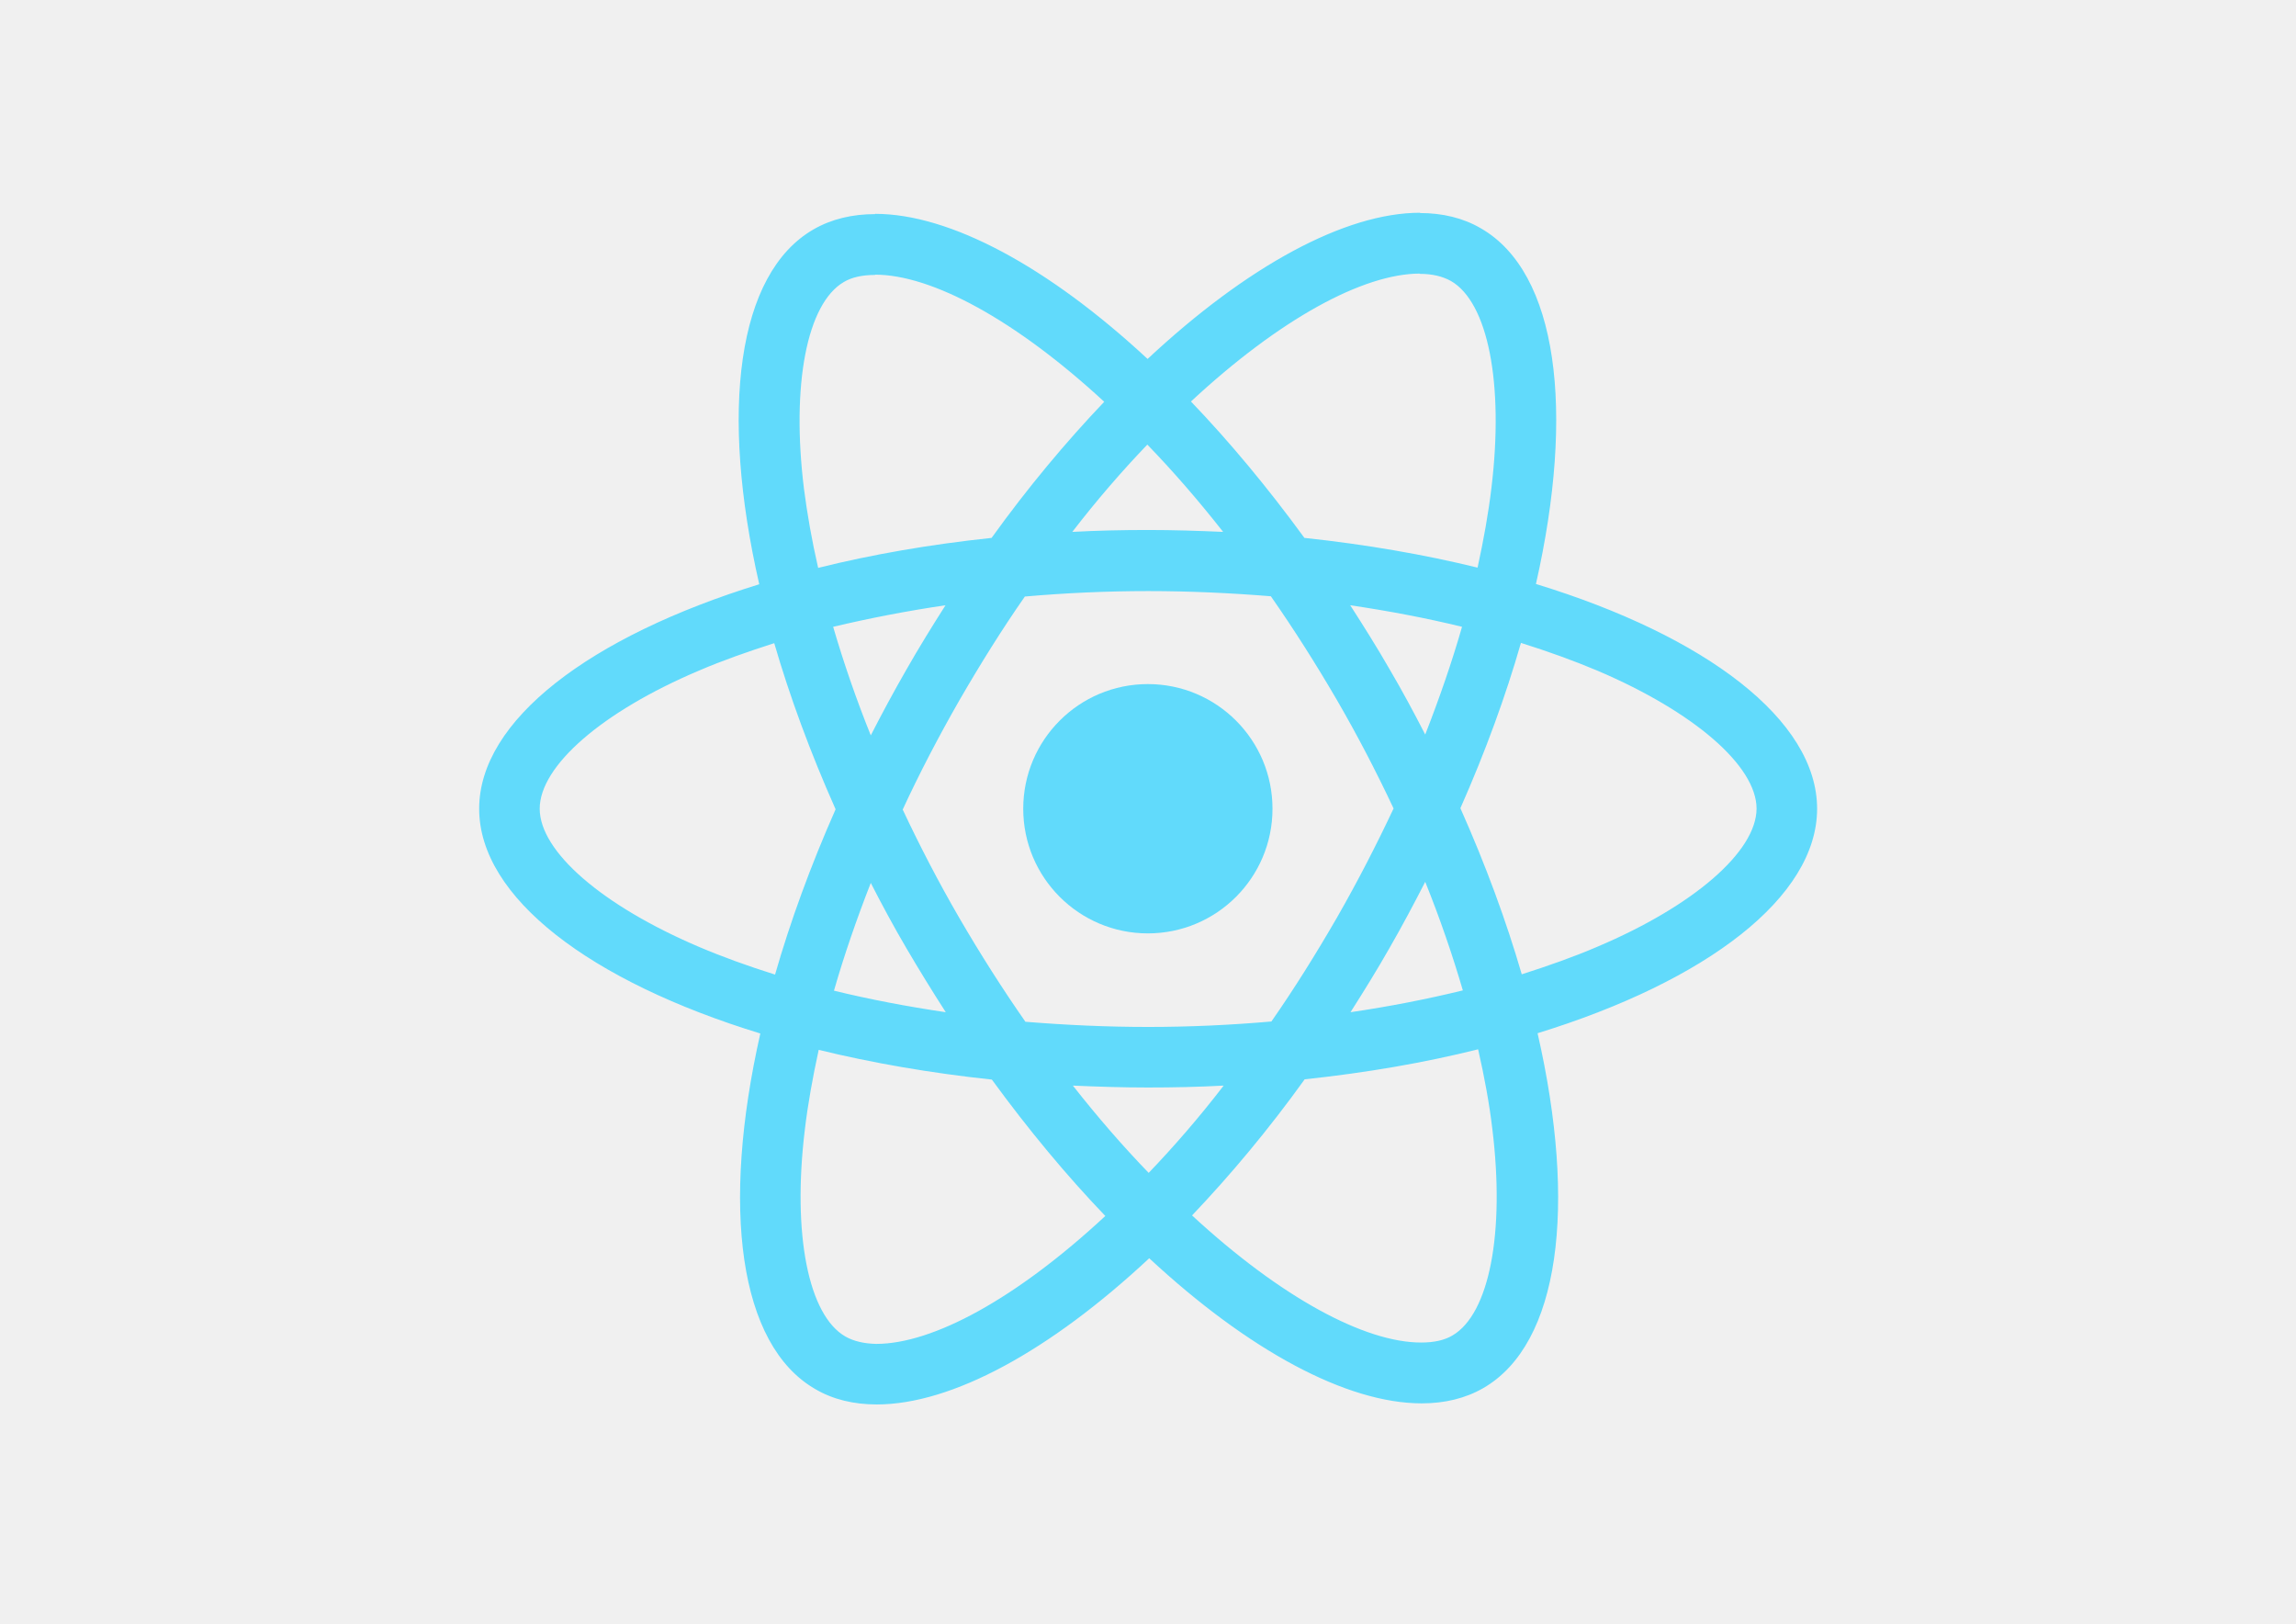
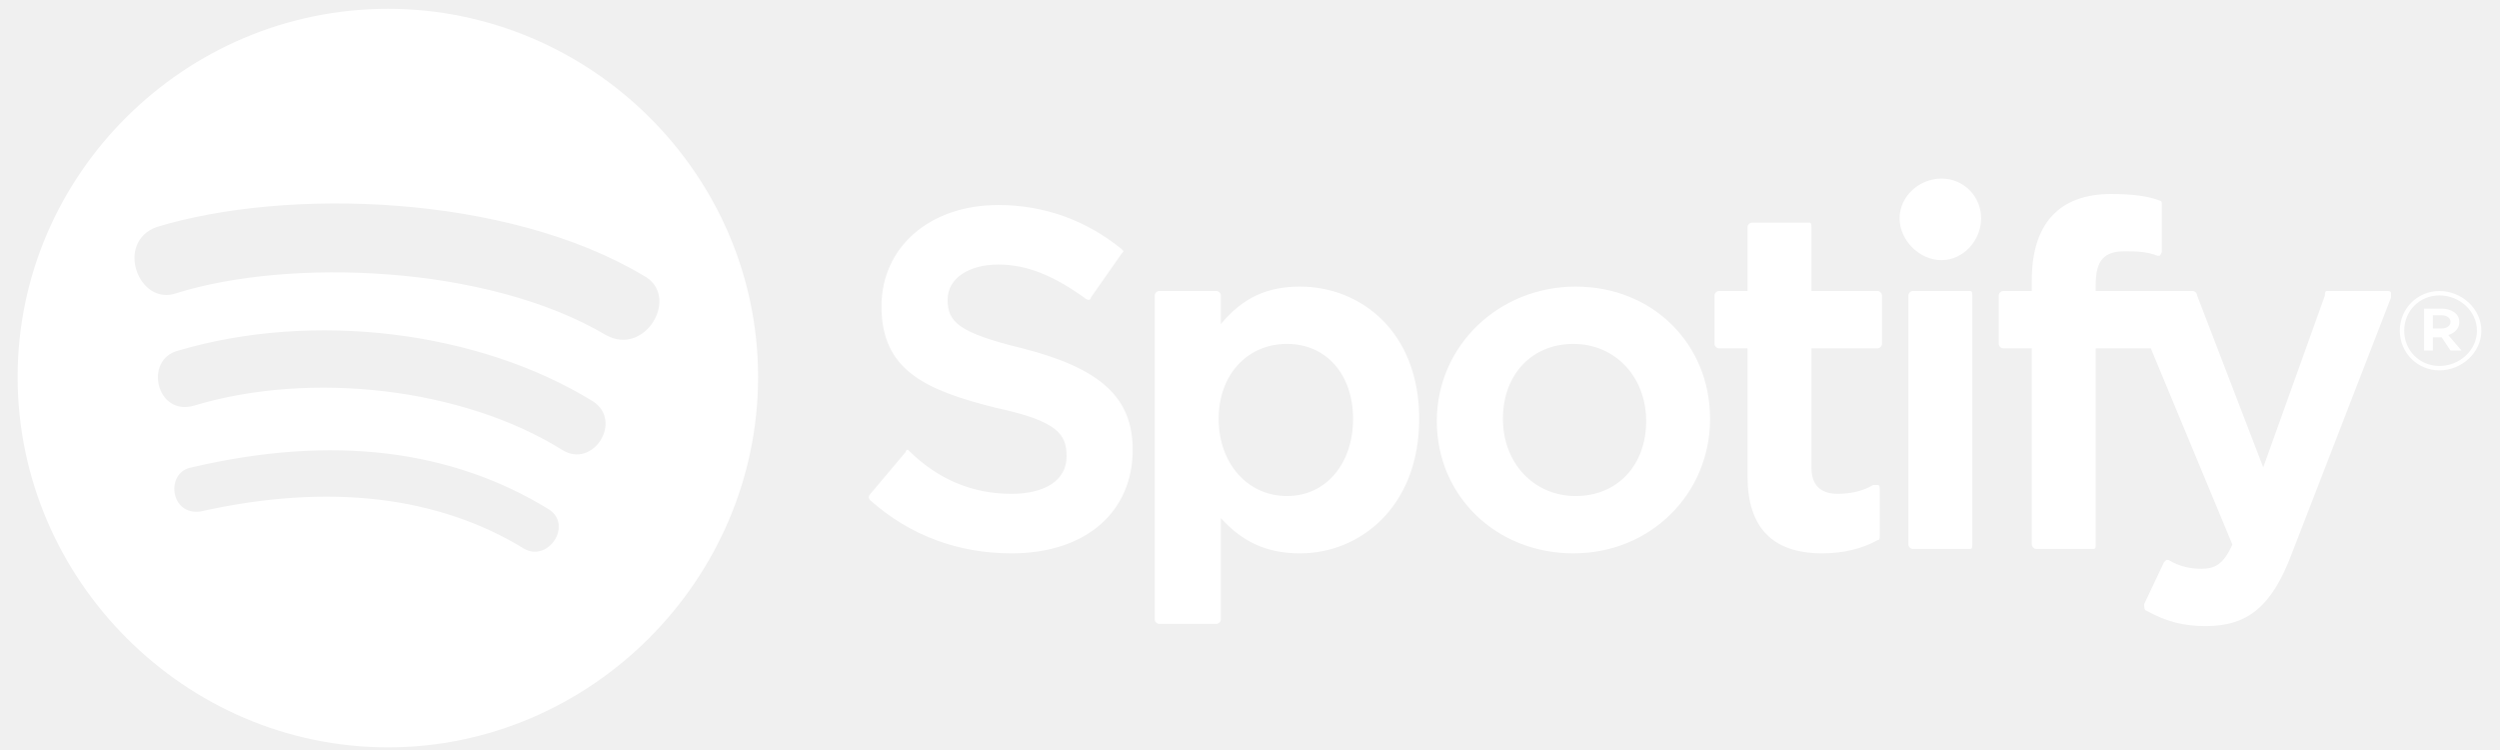
- <svg xmlns="http://www.w3.org/2000/svg" viewBox="0 0 841.9 595.3">
-   <g fill="#61DAFB">
-     <path d="M666.3 296.5c0-32.5-40.7-63.3-103.1-82.4 14.4-63.6 8-114.2-20.2-130.4-6.5-3.8-14.1-5.6-22.4-5.6v22.3c4.6 0 8.3.9 11.4 2.6 13.6 7.8 19.5 37.5 14.9 75.7-1.1 9.4-2.9 19.3-5.1 29.4-19.6-4.8-41-8.5-63.5-10.9-13.5-18.5-27.5-35.3-41.6-50 32.6-30.3 63.2-46.9 84-46.9V78c-27.5 0-63.5 19.6-99.9 53.6-36.4-33.8-72.4-53.2-99.9-53.2v22.3c20.7 0 51.4 16.5 84 46.6-14 14.7-28 31.4-41.3 49.9-22.6 2.4-44 6.1-63.6 11-2.3-10-4-19.7-5.2-29-4.7-38.2 1.1-67.9 14.6-75.8 3-1.8 6.9-2.6 11.5-2.6V78.5c-8.4 0-16 1.8-22.6 5.6-28.1 16.2-34.4 66.7-19.9 130.1-62.2 19.2-102.7 49.9-102.7 82.3 0 32.5 40.7 63.3 103.1 82.4-14.4 63.6-8 114.2 20.2 130.4 6.5 3.8 14.1 5.6 22.5 5.6 27.5 0 63.5-19.6 99.9-53.6 36.4 33.8 72.4 53.2 99.9 53.2 8.4 0 16-1.8 22.6-5.6 28.1-16.2 34.4-66.7 19.9-130.1 62-19.1 102.5-49.9 102.5-82.3zm-130.2-66.7c-3.7 12.9-8.3 26.2-13.5 39.5-4.1-8-8.4-16-13.1-24-4.6-8-9.5-15.8-14.4-23.4 14.2 2.1 27.9 4.7 41 7.9zm-45.8 106.5c-7.8 13.5-15.8 26.3-24.1 38.2-14.9 1.3-30 2-45.2 2-15.1 0-30.2-.7-45-1.9-8.3-11.9-16.4-24.6-24.2-38-7.6-13.1-14.5-26.4-20.8-39.8 6.2-13.4 13.2-26.8 20.7-39.9 7.8-13.5 15.8-26.3 24.1-38.2 14.9-1.3 30-2 45.2-2 15.1 0 30.2.7 45 1.9 8.3 11.9 16.4 24.6 24.2 38 7.6 13.1 14.5 26.4 20.8 39.8-6.3 13.4-13.2 26.8-20.7 39.9zm32.3-13c5.4 13.4 10 26.8 13.8 39.8-13.1 3.2-26.9 5.9-41.2 8 4.9-7.7 9.8-15.6 14.4-23.7 4.6-8 8.9-16.1 13-24.1zM421.2 430c-9.3-9.6-18.6-20.3-27.8-32 9 .4 18.2.7 27.5.7 9.4 0 18.7-.2 27.8-.7-9 11.7-18.3 22.4-27.5 32zm-74.4-58.9c-14.2-2.1-27.9-4.7-41-7.9 3.7-12.9 8.3-26.2 13.5-39.5 4.1 8 8.4 16 13.1 24 4.7 8 9.5 15.8 14.4 23.4zM420.7 163c9.3 9.6 18.6 20.3 27.8 32-9-.4-18.2-.7-27.5-.7-9.4 0-18.7.2-27.8.7 9-11.7 18.3-22.4 27.5-32zm-74 58.9c-4.9 7.7-9.8 15.6-14.4 23.7-4.6 8-8.9 16-13 24-5.4-13.4-10-26.8-13.8-39.8 13.1-3.1 26.9-5.8 41.2-7.9zm-90.5 125.2c-35.4-15.1-58.3-34.9-58.3-50.6 0-15.7 22.9-35.6 58.3-50.6 8.6-3.7 18-7 27.7-10.1 5.7 19.6 13.2 40 22.5 60.9-9.2 20.8-16.6 41.1-22.2 60.6-9.9-3.1-19.3-6.5-28-10.2zM310 490c-13.6-7.8-19.5-37.5-14.9-75.7 1.1-9.4 2.9-19.3 5.1-29.4 19.6 4.8 41 8.5 63.5 10.9 13.5 18.5 27.5 35.3 41.6 50-32.6 30.3-63.2 46.9-84 46.9-4.5-.1-8.3-1-11.3-2.7zm237.2-76.2c4.7 38.2-1.1 67.9-14.6 75.8-3 1.8-6.9 2.6-11.5 2.6-20.7 0-51.4-16.5-84-46.6 14-14.7 28-31.4 41.3-49.9 22.6-2.4 44-6.1 63.6-11 2.3 10.1 4.1 19.8 5.2 29.1zm38.5-66.7c-8.6 3.7-18 7-27.7 10.1-5.7-19.6-13.2-40-22.5-60.9 9.2-20.8 16.6-41.1 22.2-60.6 9.9 3.1 19.3 6.5 28.1 10.2 35.4 15.1 58.3 34.9 58.3 50.6-.1 15.7-23 35.6-58.4 50.6zM320.8 78.4z" />
-     <circle cx="420.9" cy="296.5" r="45.7" />
-     <path d="M520.5 78.1z" />
-   </g>
+ <svg xmlns="http://www.w3.org/2000/svg" viewBox="0 0 1134 340">
+   <path fill="#fff" d="M8 171c0 92 76 168 168 168s168-76 168-168S268 4 176 4 8 79 8 171zm230 78c-39-24-89-30-147-17-14 2-16-18-4-20 64-15 118-8 162 19 11 7 0 24-11 18zm17-45c-45-28-114-36-167-20-17 5-23-21-7-25 61-18 136-9 188 23 14 9 0 31-14 22zM80 133c-17 6-28-23-9-30 59-18 159-15 221 22 17 9 1 37-17 27-54-32-144-35-195-19zm379 91c-17 0-33-6-47-20-1 0-1 1-1 1l-16 19c-1 1-1 2 0 3 18 16 40 24 64 24 34 0 55-19 55-47 0-24-15-37-50-46-29-7-34-12-34-22s10-16 23-16 25 5 39 15c0 0 1 1 2 1s1-1 1-1l14-20c1-1 1-1 0-2-16-13-35-20-56-20-31 0-53 19-53 46 0 29 20 38 52 46 28 6 32 12 32 22 0 11-10 17-25 17zm95-77v-13c0-1-1-2-2-2h-26c-1 0-2 1-2 2v147c0 1 1 2 2 2h26c1 0 2-1 2-2v-46c10 11 21 16 36 16 27 0 54-21 54-61s-27-60-54-60c-15 0-26 5-36 17zm30 78c-18 0-31-15-31-35s13-34 31-34 30 14 30 34-12 35-30 35zm68-34c0 34 27 60 62 60s62-27 62-61-26-60-61-60-63 27-63 61zm30-1c0-20 13-34 32-34s33 15 33 35-13 34-32 34-33-15-33-35zm140-58v-29c0-1 0-2-1-2h-26c-1 0-2 1-2 2v29h-13c-1 0-2 1-2 2v22c0 1 1 2 2 2h13v58c0 23 11 35 34 35 9 0 18-2 25-6 1 0 1-1 1-2v-21c0-1 0-2-1-2h-2c-5 3-11 4-16 4-8 0-12-4-12-12v-54h30c1 0 2-1 2-2v-22c0-1-1-2-2-2h-30zm129-3c0-11 4-15 13-15 5 0 10 0 15 2h1s1-1 1-2V93c0-1 0-2-1-2-5-2-12-3-22-3-24 0-36 14-36 39v5h-13c-1 0-2 1-2 2v22c0 1 1 2 2 2h13v89c0 1 1 2 2 2h26c1 0 1-1 1-2v-89h25l37 89c-4 9-8 11-14 11-5 0-10-1-15-4h-1l-1 1-9 19c0 1 0 3 1 3 9 5 17 7 27 7 19 0 30-9 39-33l45-116v-2c0-1-1-1-2-1h-27c-1 0-1 1-1 2l-28 78-30-78c0-1-1-2-2-2h-44v-3zm-83 3c-1 0-2 1-2 2v113c0 1 1 2 2 2h26c1 0 1-1 1-2V134c0-1 0-2-1-2h-26zm-6-33c0 10 9 19 19 19s18-9 18-19-8-18-18-18-19 8-19 18zm245 69c10 0 19-8 19-18s-9-18-19-18-18 8-18 18 8 18 18 18zm0-34c9 0 17 7 17 16s-8 16-17 16-16-7-16-16 7-16 16-16zm4 18c3-1 5-3 5-6 0-4-4-6-8-6h-8v19h4v-6h4l4 6h5zm-3-9c2 0 4 1 4 3s-2 3-4 3h-4v-6h4z" />
</svg>
